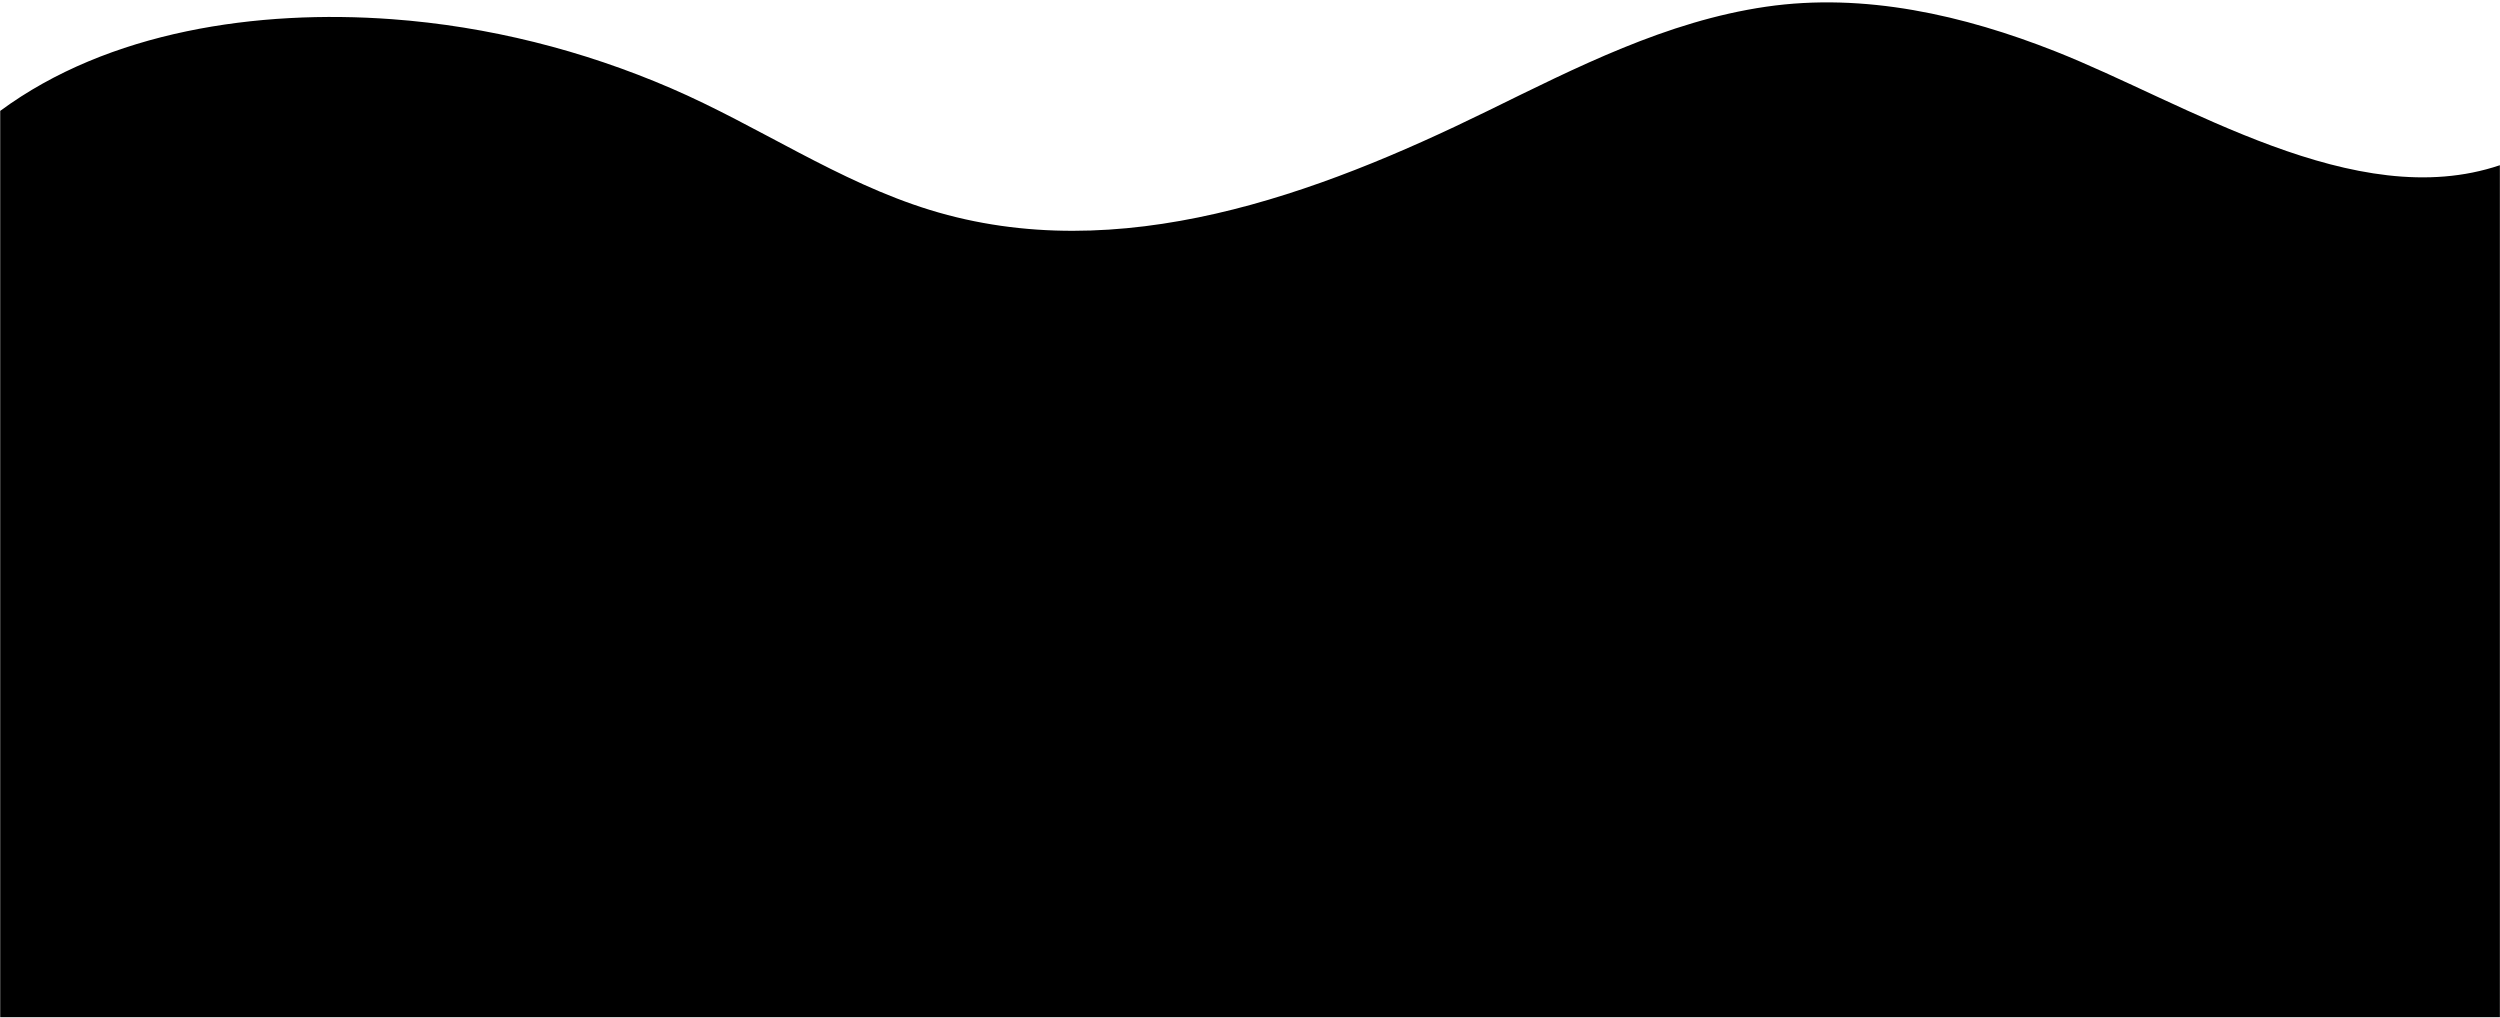
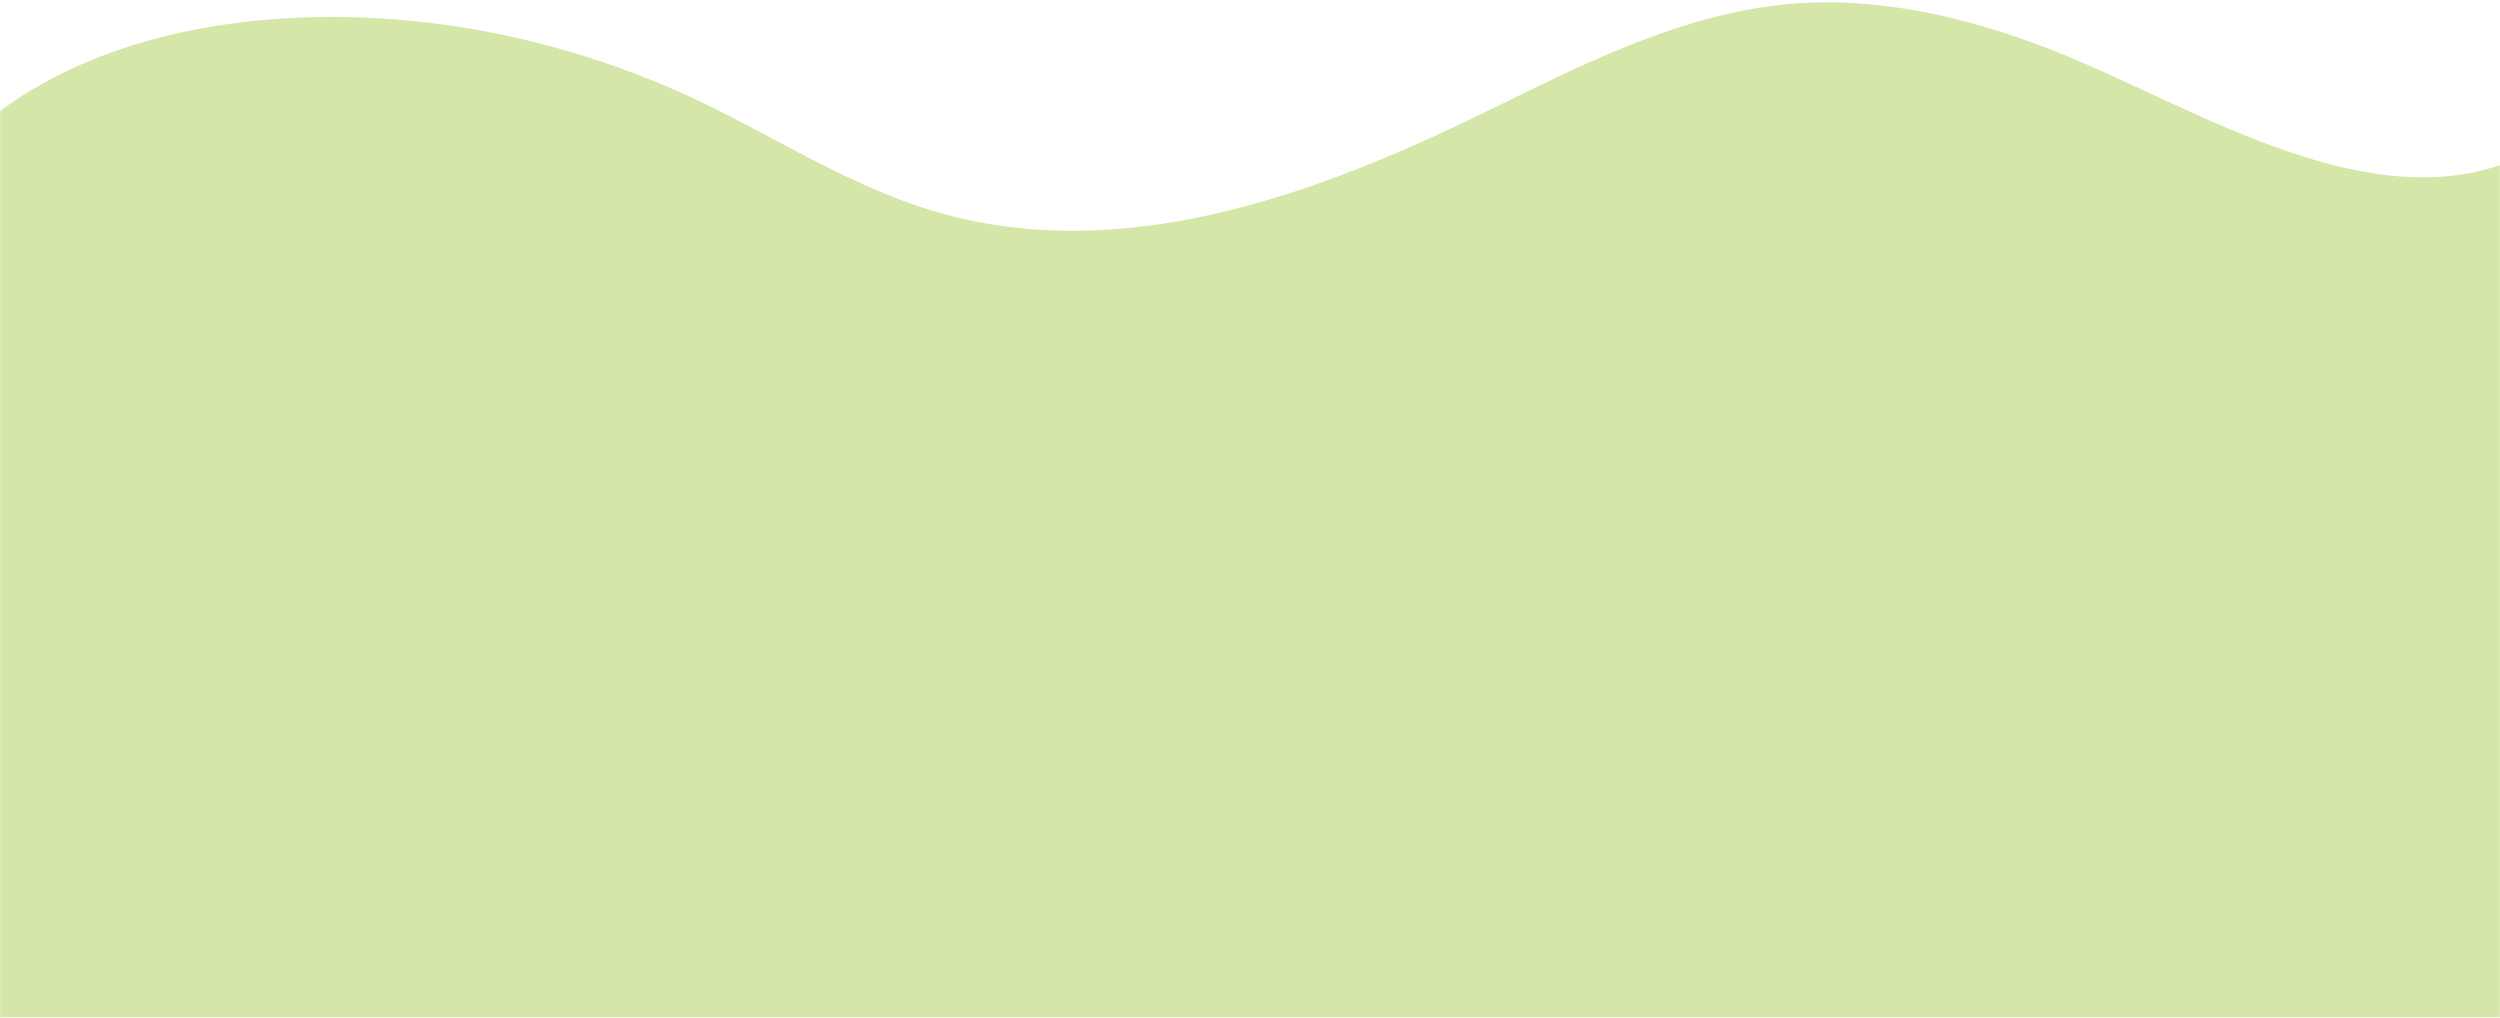
- <svg xmlns="http://www.w3.org/2000/svg" fill="currentColor" aria-hidden="true" preserveAspectRatio="none" viewBox="0 122 375 152.594">
+ <svg xmlns="http://www.w3.org/2000/svg" color="#D4E6A8" fill="currentColor" aria-hidden="true" preserveAspectRatio="none" viewBox="0 122 375 152.594">
  <path d="M308.281 129.695c-13.71-5.41-28.601-8.84-43.375-6.687-14.957 2.183-28.422 9.101-41.836 15.668-25.46 12.469-55.183 23.574-83.605 14.808-13.703-4.226-25.711-12.597-38.809-18.246-13.246-5.718-27.469-9.3-41.86-10.36-20.136-1.48-42.483 1.755-58.765 13.755v135.949h374.95v-127.8c-21.704 7.34-47.102-9.352-66.7-17.087m0 0" />
</svg>
